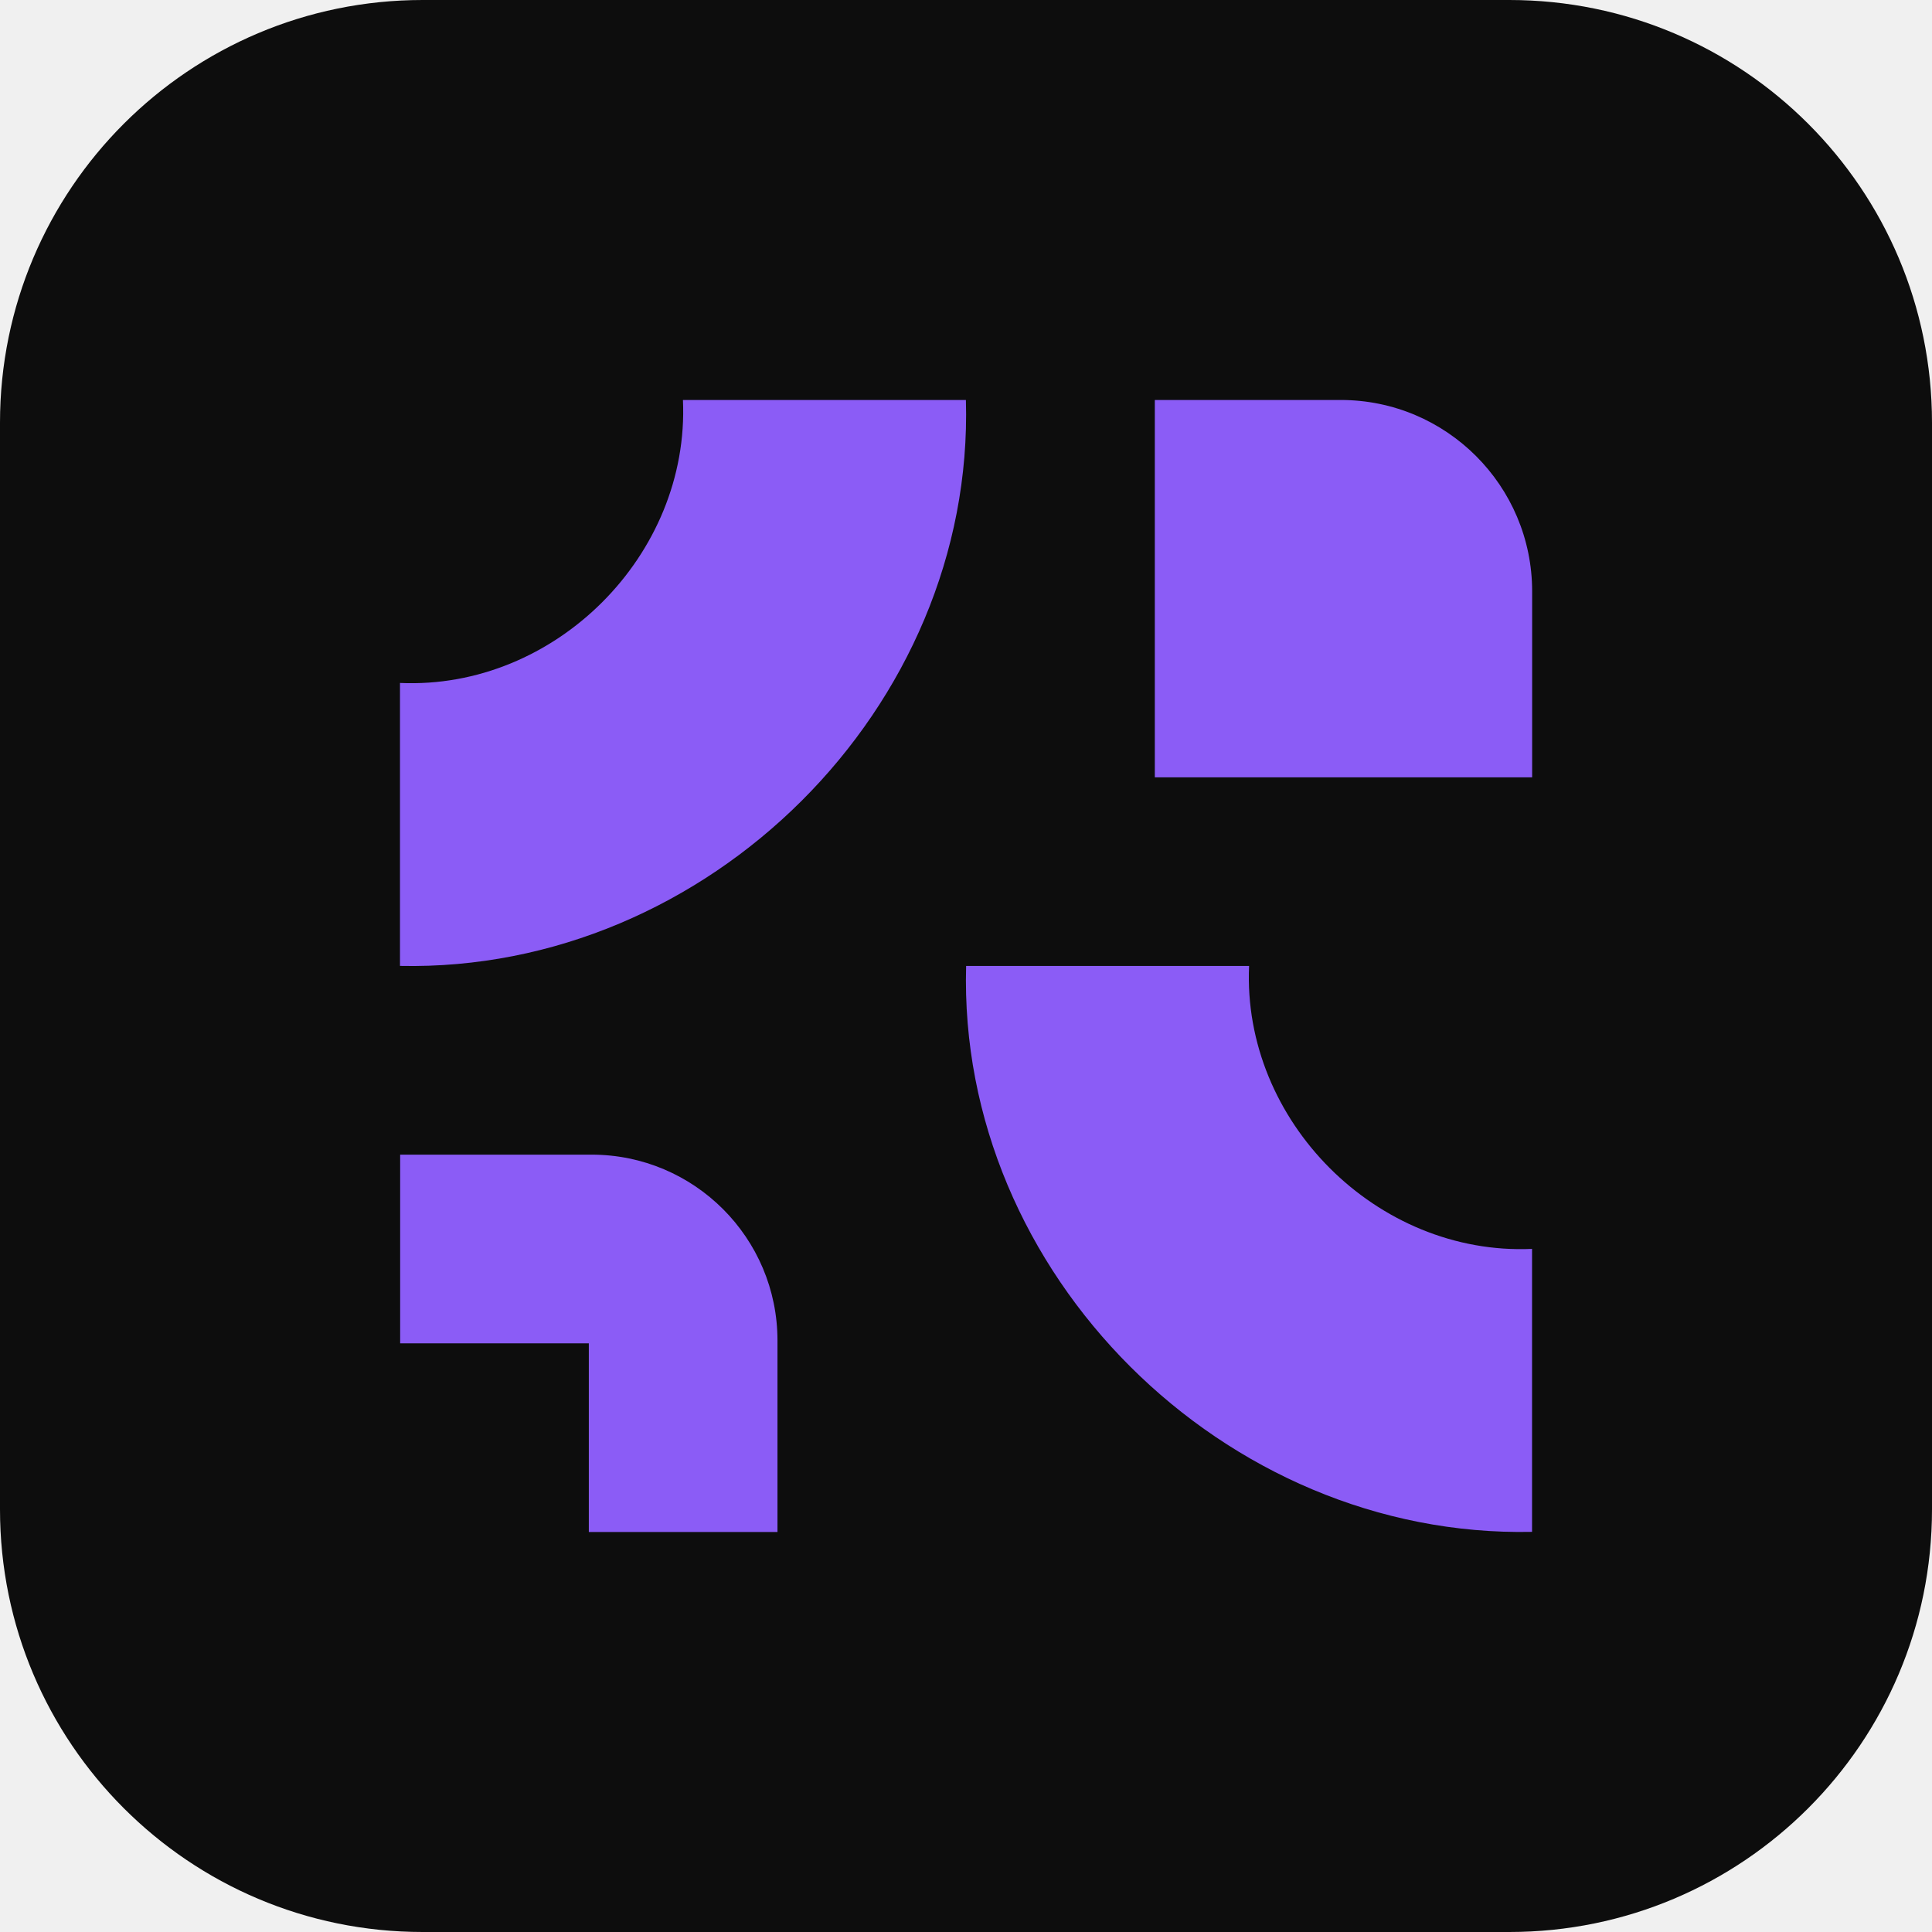
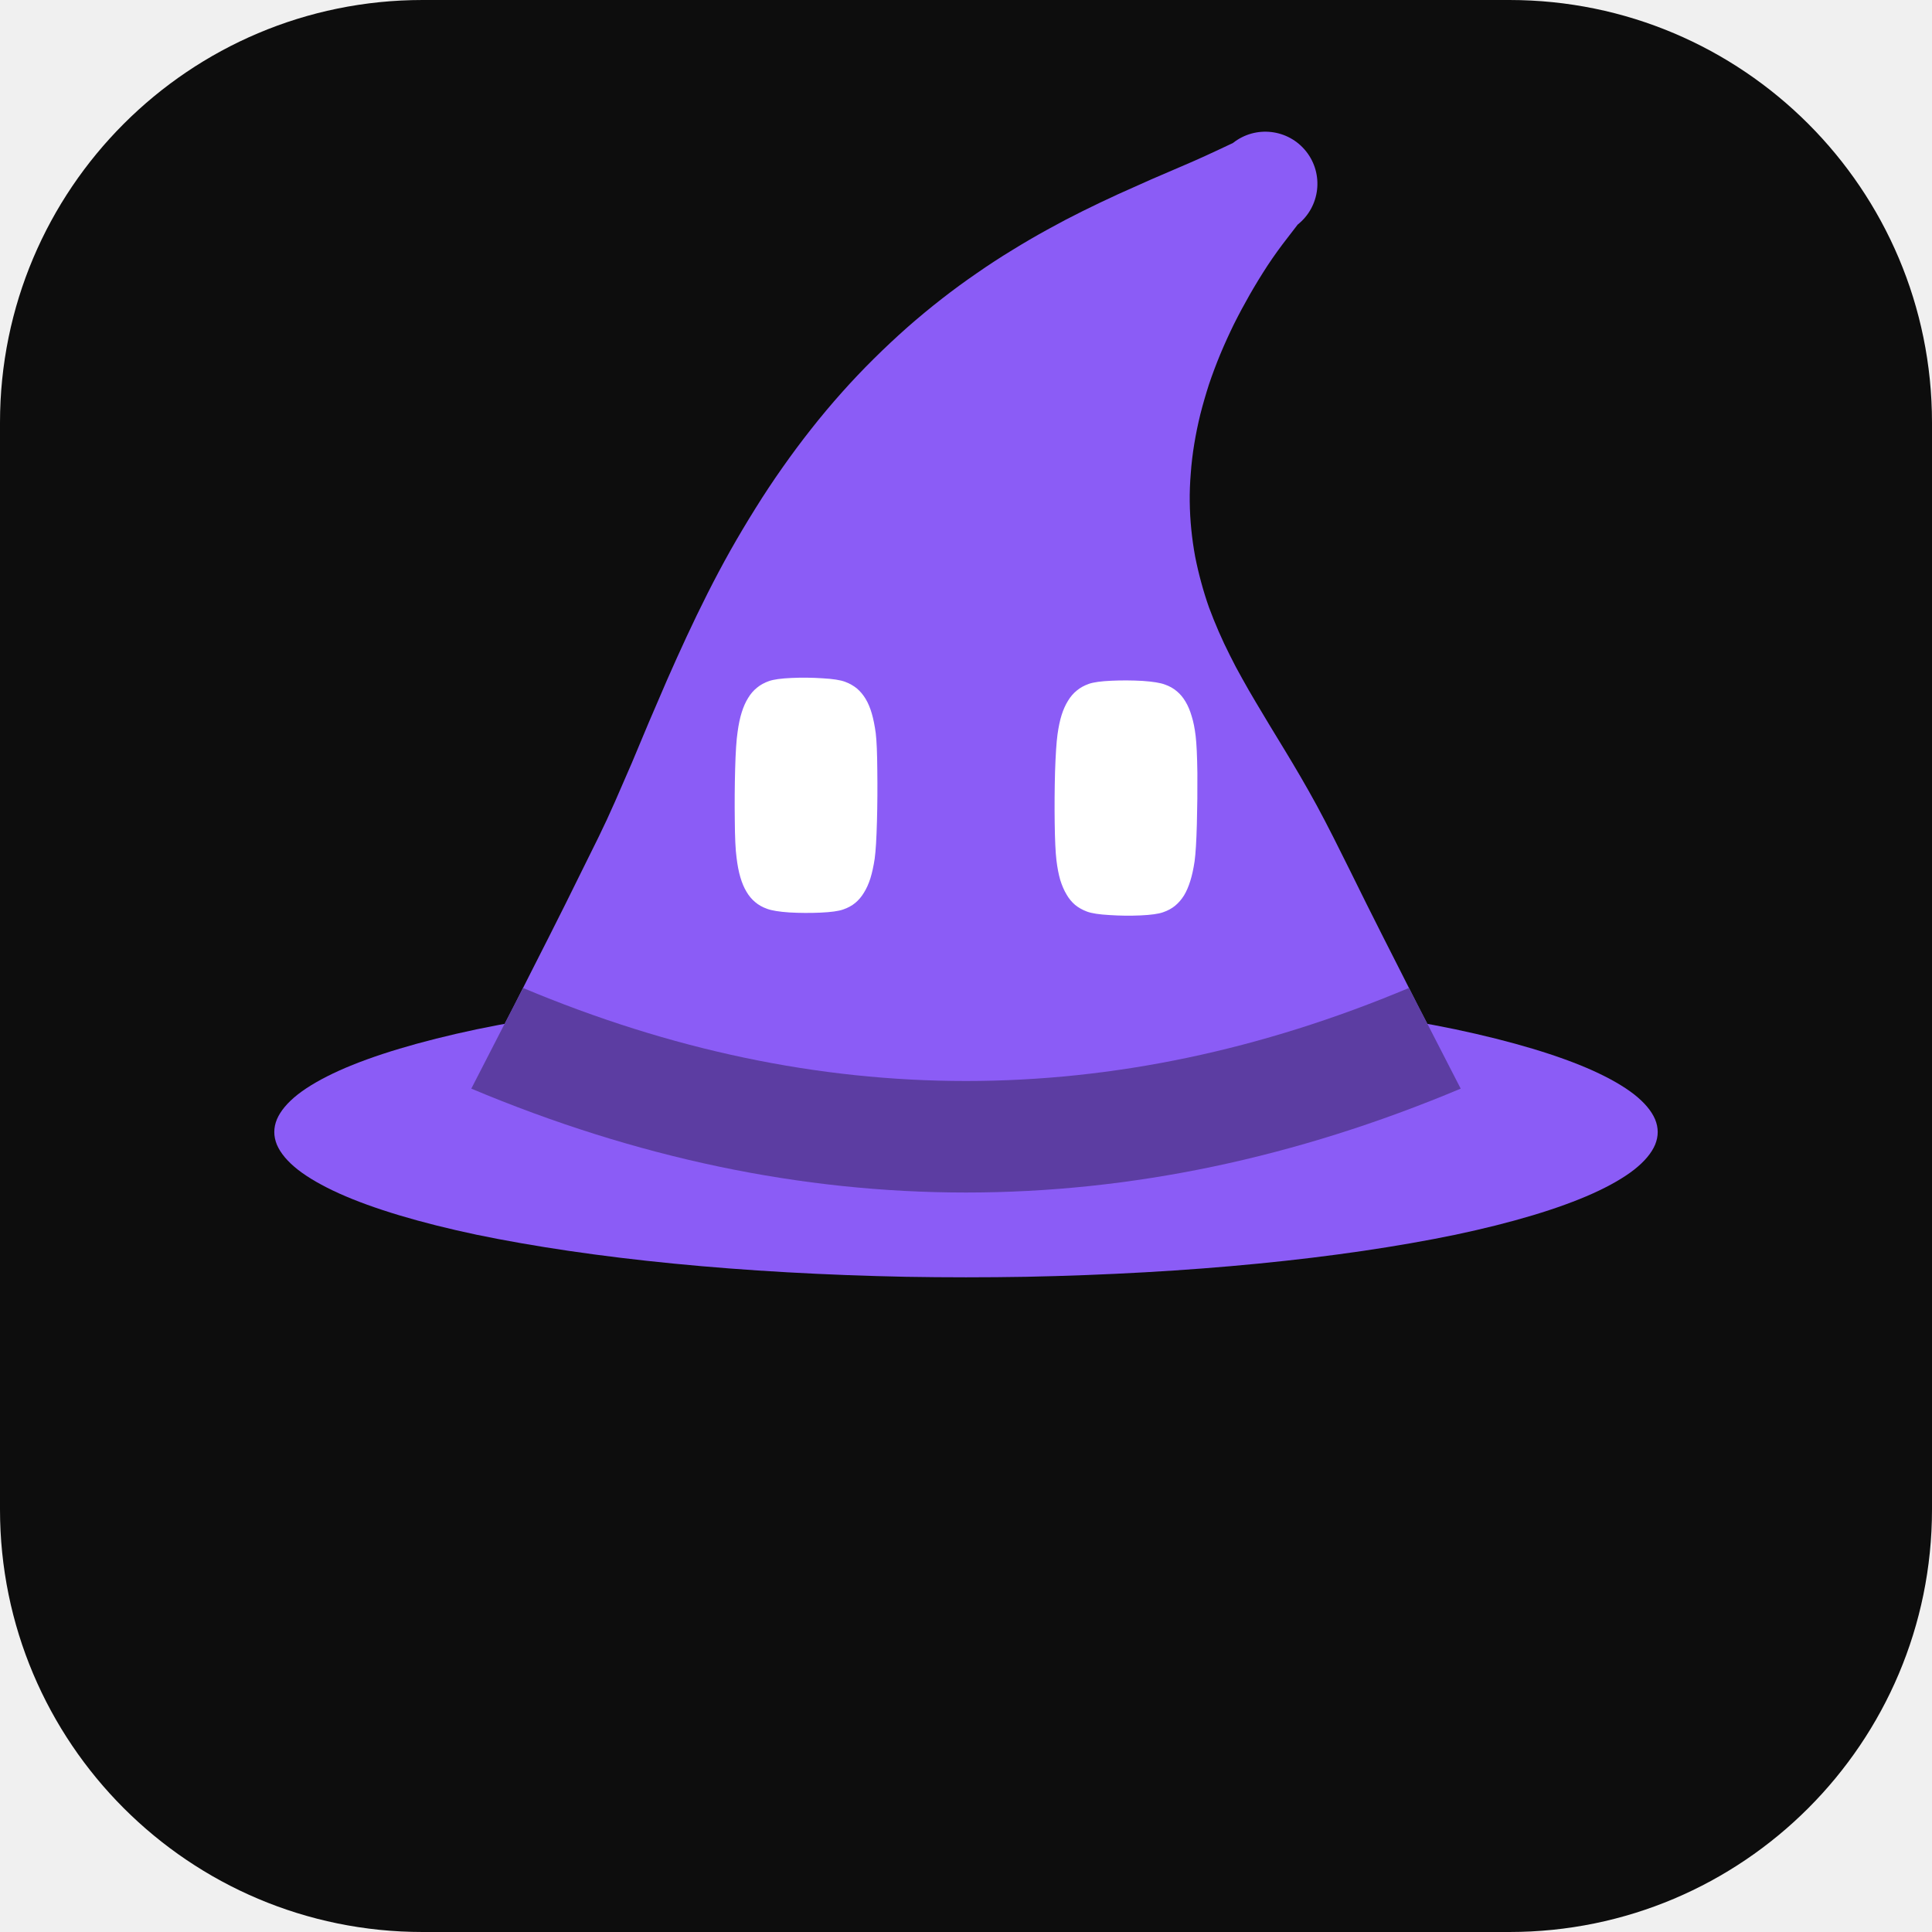
<svg xmlns="http://www.w3.org/2000/svg" viewBox="0 0 1024 1024">
  <rect width="1024" height="1024" rx="224" fill="#0d0d0d" />
-   <g transform="translate(212 212) scale(1.2698)" fill="#8B5CF6">
-     <path d="M236.31,236.23c-3.63,128.42,107.71,238.95,236.22,236.22v-118.11c-64.78,2.88-121-53.42-118.11-118.11h-118.11Z" />
-     <path d="M236.22,0C239.85,128.42,128.52,238.95,0,236.22v-118.11C64.78,120.99,121,64.69,118.11,0h118.11Z" />
-     <path d="M315.07,0h77.61c44.09,0,79.89,35.8,79.89,79.89v77.61h-157.5V0h0Z" />
-     <path d="M79.96,315H.07v78.75h78.75v78.75h78.75v-79.89c0-42.86-34.75-77.61-77.61-77.61Z" />
+   <g transform="translate(512 600) scale(9.2)">
+     <path d="M39.7 -0.73 Q40 0 39.7 0.73 Q39.39 1.46 38.49 2.17 Q37.59 2.87 36.11 3.54 Q34.64 4.2 32.64 4.8 Q30.64 5.4 28.18 5.92 Q25.71 6.43 22.86 6.85 Q20 7.27 16.84 7.58 Q13.68 7.89 10.31 8.08 Q6.95 8.27 3.47 8.34 Q0 8.4 -3.47 8.34 Q-6.95 8.27 -10.31 8.08 Q-13.68 7.89 -16.84 7.58 Q-20 7.27 -22.86 6.85 Q-25.71 6.43 -28.18 5.92 Q-30.64 5.4 -32.64 4.8 Q-34.64 4.2 -36.11 3.54 Q-37.59 2.87 -38.49 2.17 Q-39.39 1.46 -39.7 0.73 Q-40 0 -39.7 -0.73 Q-39.39 -1.46 -38.49 -2.17 Q-37.59 -2.87 -36.11 -3.54 Q-34.64 -4.2 -32.64 -4.8 Q-30.64 -5.4 -28.18 -5.92 Q-25.71 -6.43 -22.86 -6.85 Q-20 -7.27 -16.84 -7.58 Q-13.68 -7.89 -10.31 -8.08 Q-6.95 -8.27 -3.47 -8.34 Q0 -8.4 3.47 -8.34 Q6.95 -8.27 10.31 -8.08 Q13.68 -7.89 16.84 -7.58 Q20 -7.27 22.86 -6.85 Q25.71 -6.43 28.18 -5.92 Q30.64 -5.4 32.64 -4.8 Q34.64 -4.2 36.11 -3.54 Q37.59 -2.87 38.49 -2.17 Q39.39 -1.46 39.7 -0.73Z" fill="#8B5CF6" />
+     <path d="M28.5 -2.5 Q27.5 -4.43 27 -5.4 Q26.51 -6.37 26.01 -7.33 Q25.52 -8.3 25.03 -9.27 Q24.54 -10.23 24.05 -11.2 Q23.56 -12.17 23.08 -13.13 Q22.6 -14.1 22.12 -15.07 Q21.64 -16.03 21.16 -16.99 Q20.68 -17.94 20.21 -18.81 Q19.74 -19.67 19.28 -20.46 Q18.82 -21.25 18.37 -21.99 Q17.93 -22.72 17.5 -23.42 Q17.08 -24.11 16.68 -24.79 Q16.28 -25.46 15.91 -26.13 Q15.53 -26.8 15.2 -27.47 Q14.86 -28.14 14.56 -28.83 Q14.26 -29.52 14 -30.22 Q13.75 -30.93 13.55 -31.67 Q13.35 -32.4 13.2 -33.16 Q13.06 -33.92 12.98 -34.71 Q12.9 -35.5 12.89 -36.31 Q12.88 -37.13 12.95 -37.96 Q13.01 -38.79 13.15 -39.64 Q13.29 -40.49 13.5 -41.35 Q13.72 -42.21 14 -43.08 Q14.29 -43.94 14.65 -44.81 Q15.01 -45.67 15.43 -46.53 Q15.86 -47.39 16.34 -48.23 Q16.82 -49.07 17.36 -49.9 Q17.9 -50.72 18.51 -51.5 L19.11 -52.28 A3 3 0 0 0 15.38 -56.98 Q13.57 -56.12 12.62 -55.72 Q11.67 -55.31 10.69 -54.89 Q9.72 -54.46 8.72 -54.01 Q7.72 -53.55 6.71 -53.05 Q5.7 -52.55 4.69 -51.99 Q3.67 -51.43 2.65 -50.8 Q1.63 -50.18 0.61 -49.47 Q-0.41 -48.77 -1.41 -47.99 Q-2.41 -47.21 -3.39 -46.35 Q-4.36 -45.49 -5.31 -44.55 Q-6.26 -43.61 -7.16 -42.6 Q-8.07 -41.58 -8.92 -40.5 Q-9.78 -39.41 -10.58 -38.27 Q-11.39 -37.12 -12.13 -35.93 Q-12.88 -34.73 -13.57 -33.51 Q-14.26 -32.28 -14.89 -31.03 Q-15.52 -29.78 -16.1 -28.53 Q-16.68 -27.28 -17.22 -26.05 Q-17.76 -24.81 -18.27 -23.61 Q-18.77 -22.41 -19.25 -21.27 Q-19.74 -20.13 -20.21 -19.06 Q-20.68 -17.99 -21.16 -17.01 Q-21.64 -16.03 -22.12 -15.07 Q-22.6 -14.1 -23.08 -13.13 Q-23.56 -12.17 -24.05 -11.2 Q-24.54 -10.23 -25.03 -9.27 Q-25.52 -8.3 -26.01 -7.33 Q-26.51 -6.37 -27 -5.4 Q-27.5 -4.43 -28 -3.47 L-28.5 -2.5 Q0 9.47 28.5 -2.5Z" fill="#8B5CF6" />
+     <path d="M-28.5 -2.5 Q0 9.47 28.5 -2.5 L25.52 -8.3 Q0 2.42 -25.52 -8.3Z" fill="#5C3DA2" />
+     <path d="M-5.11 -20.84 Q-5.09 -19.36 -5.13 -17.89 Q-5.17 -16.41 -5.26 -15.75 Q-5.36 -15.09 -5.51 -14.61 Q-5.66 -14.14 -5.88 -13.79 Q-6.09 -13.44 -6.38 -13.2 Q-6.67 -12.96 -7.08 -12.82 Q-7.48 -12.68 -8.38 -12.64 Q-9.27 -12.6 -10.17 -12.65 Q-11.06 -12.71 -11.46 -12.86 Q-11.86 -13 -12.15 -13.25 Q-12.44 -13.49 -12.65 -13.85 Q-12.86 -14.2 -13 -14.68 Q-13.14 -15.15 -13.22 -15.82 Q-13.31 -16.48 -13.32 -17.96 Q-13.34 -19.43 -13.3 -20.91 Q-13.26 -22.38 -13.16 -23.04 Q-13.07 -23.71 -12.92 -24.18 Q-12.77 -24.66 -12.55 -25.01 Q-12.34 -25.36 -12.04 -25.6 Q-11.75 -25.84 -11.35 -25.98 Q-10.95 -26.12 -10.05 -26.16 Q-9.16 -26.2 -8.26 -26.14 Q-7.37 -26.09 -6.97 -25.94 Q-6.57 -25.79 -6.28 -25.55 Q-5.99 -25.3 -5.78 -24.95 Q-5.57 -24.6 -5.43 -24.12 Q-5.29 -23.64 -5.2 -22.98 Q-5.12 -22.31 -5.11 -20.84Z" fill="#ffffff" />
+     <path d="M13.33 -20.68 Q13.34 -19.21 13.3 -17.73 Q13.26 -16.26 13.17 -15.6 Q13.07 -14.93 12.92 -14.46 Q12.77 -13.98 12.56 -13.63 Q12.34 -13.28 12.05 -13.04 Q11.76 -12.8 11.35 -12.66 Q10.95 -12.52 10.06 -12.48 Q9.16 -12.44 8.27 -12.5 Q7.37 -12.55 6.97 -12.7 Q6.57 -12.85 6.28 -13.09 Q5.99 -13.34 5.79 -13.69 Q5.58 -14.04 5.43 -14.52 Q5.29 -15 5.21 -15.66 Q5.13 -16.33 5.11 -17.8 Q5.09 -19.28 5.13 -20.75 Q5.18 -22.23 5.27 -22.89 Q5.36 -23.55 5.51 -24.03 Q5.66 -24.5 5.88 -24.85 Q6.09 -25.2 6.39 -25.44 Q6.68 -25.68 7.08 -25.82 Q7.48 -25.96 8.38 -26 Q9.27 -26.04 10.17 -25.99 Q11.06 -25.93 11.46 -25.78 Q11.86 -25.64 12.15 -25.39 Q12.44 -25.15 12.65 -24.79 Q12.86 -24.44 13 -23.96 Q13.15 -23.49 13.23 -22.82 Q13.31 -22.16 13.33 -20.68Z" fill="#ffffff" />
  </g>
</svg>
